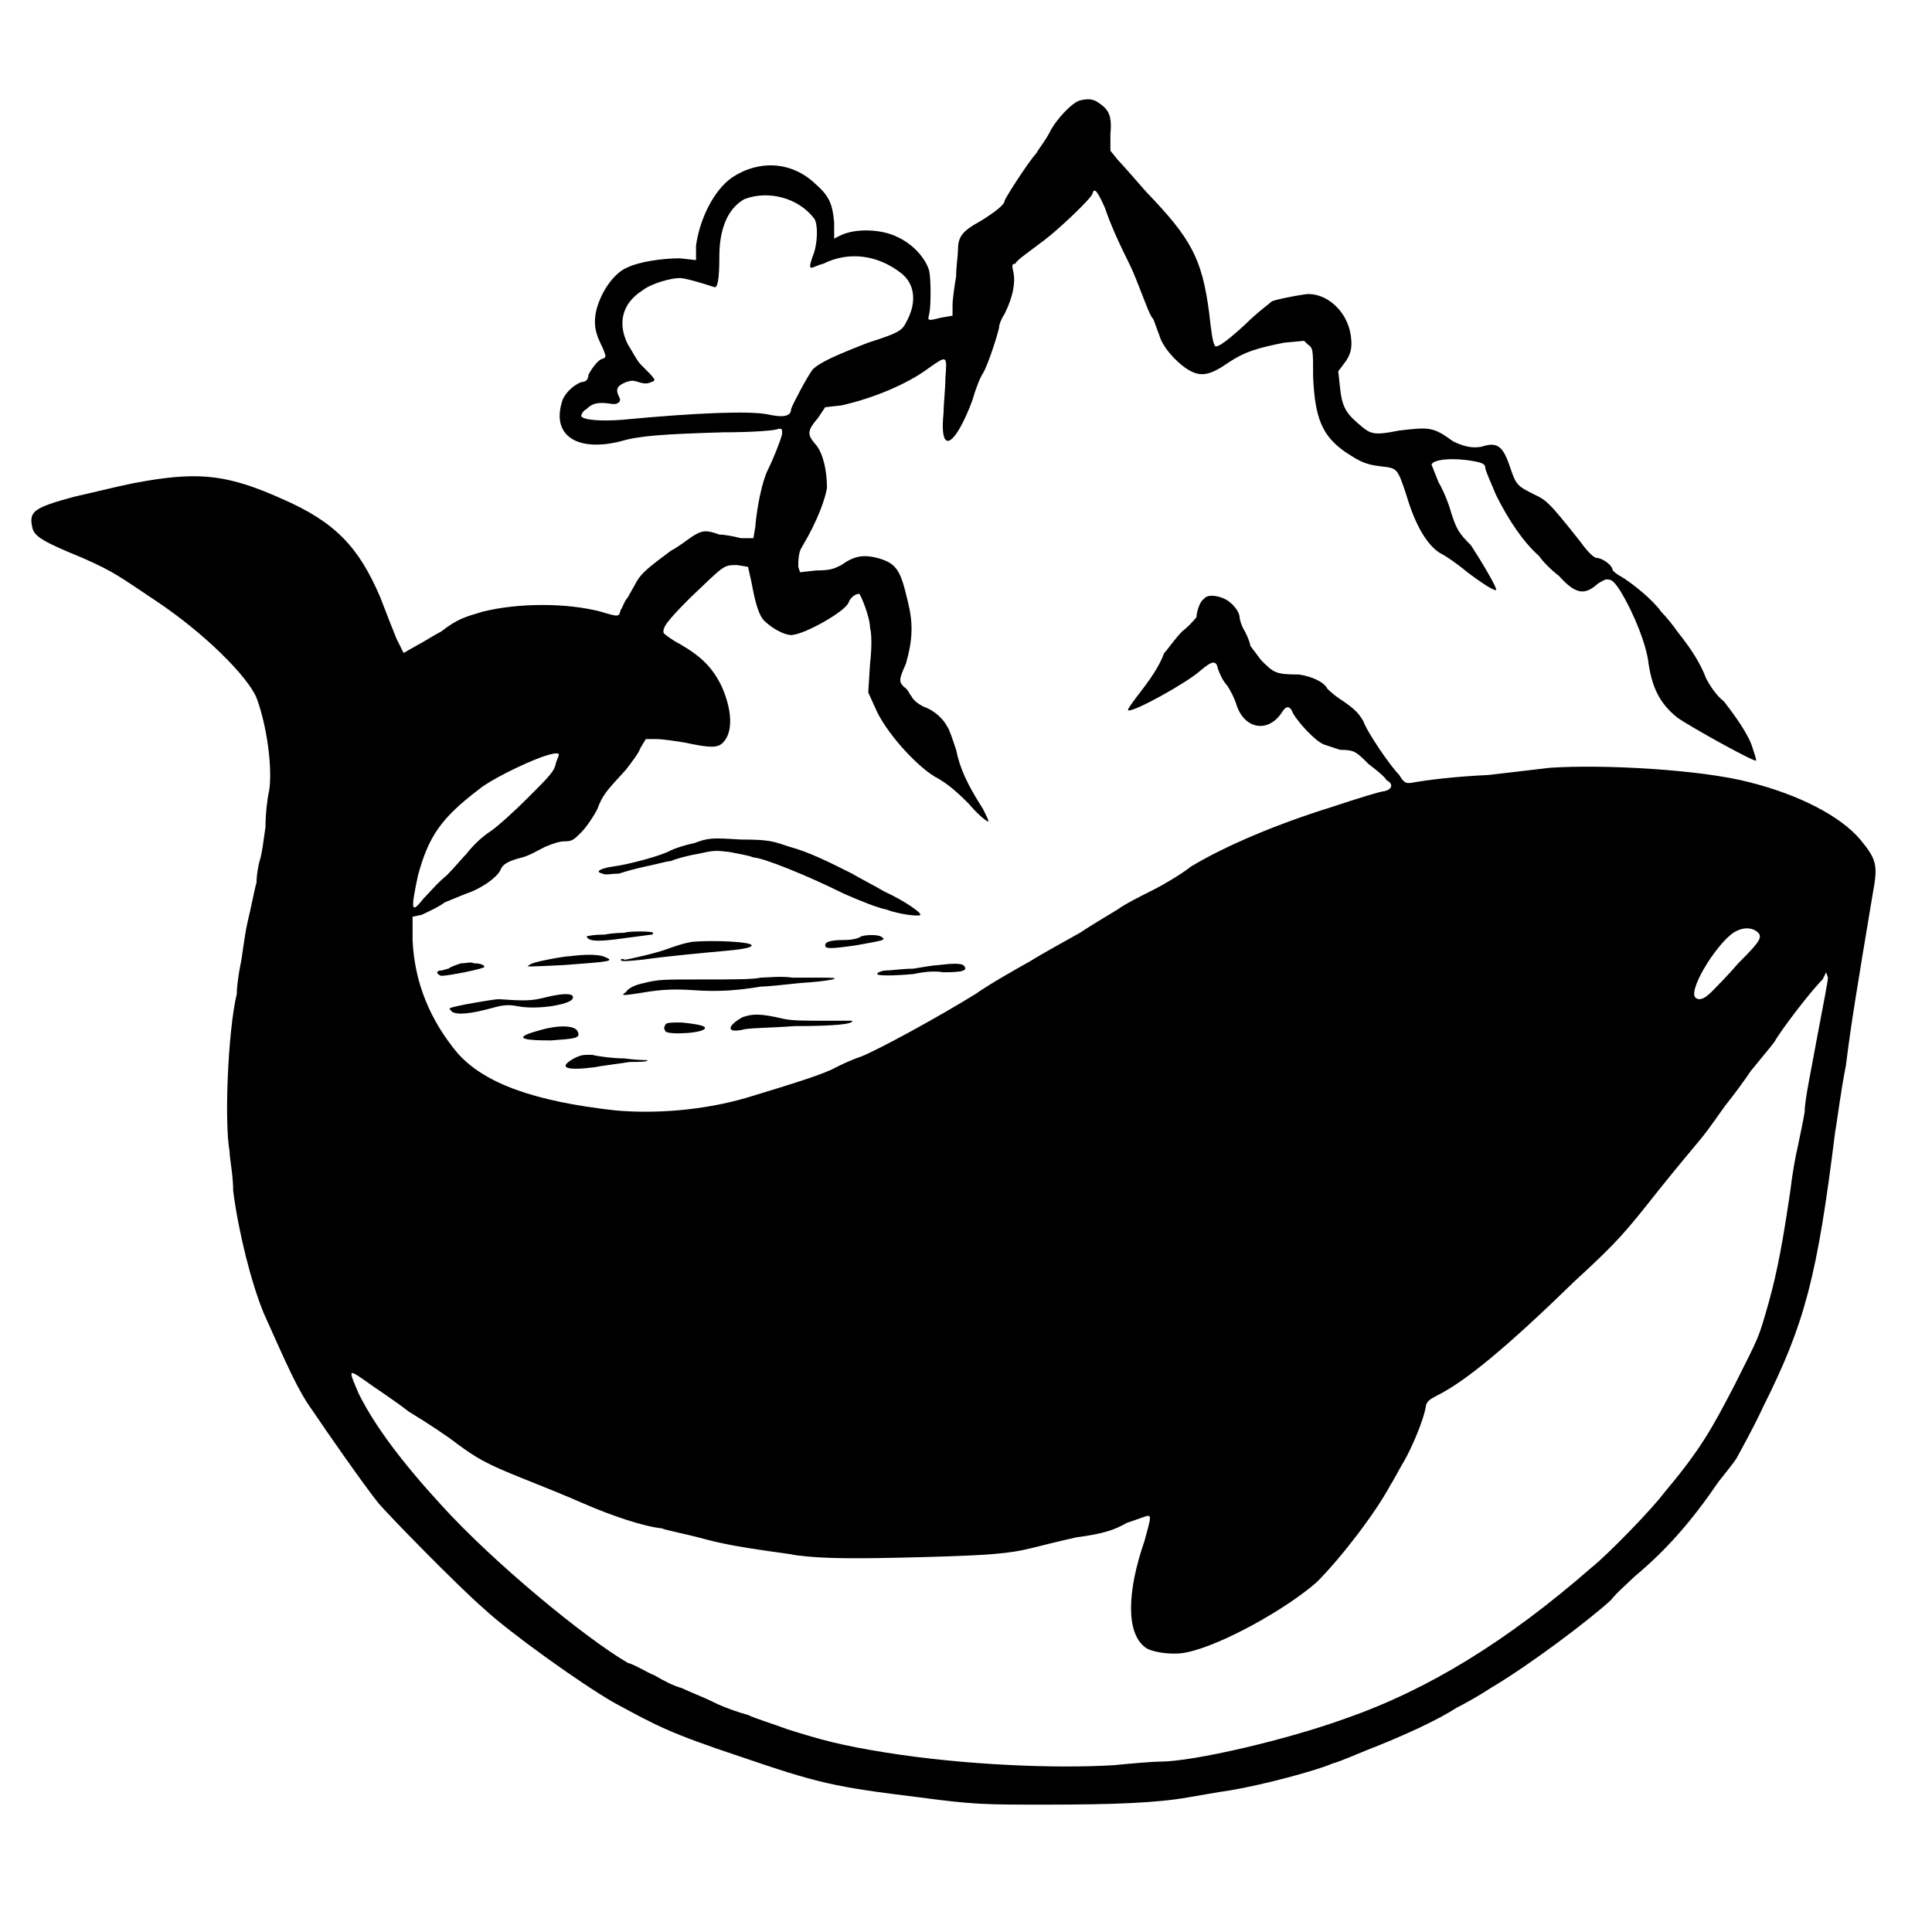
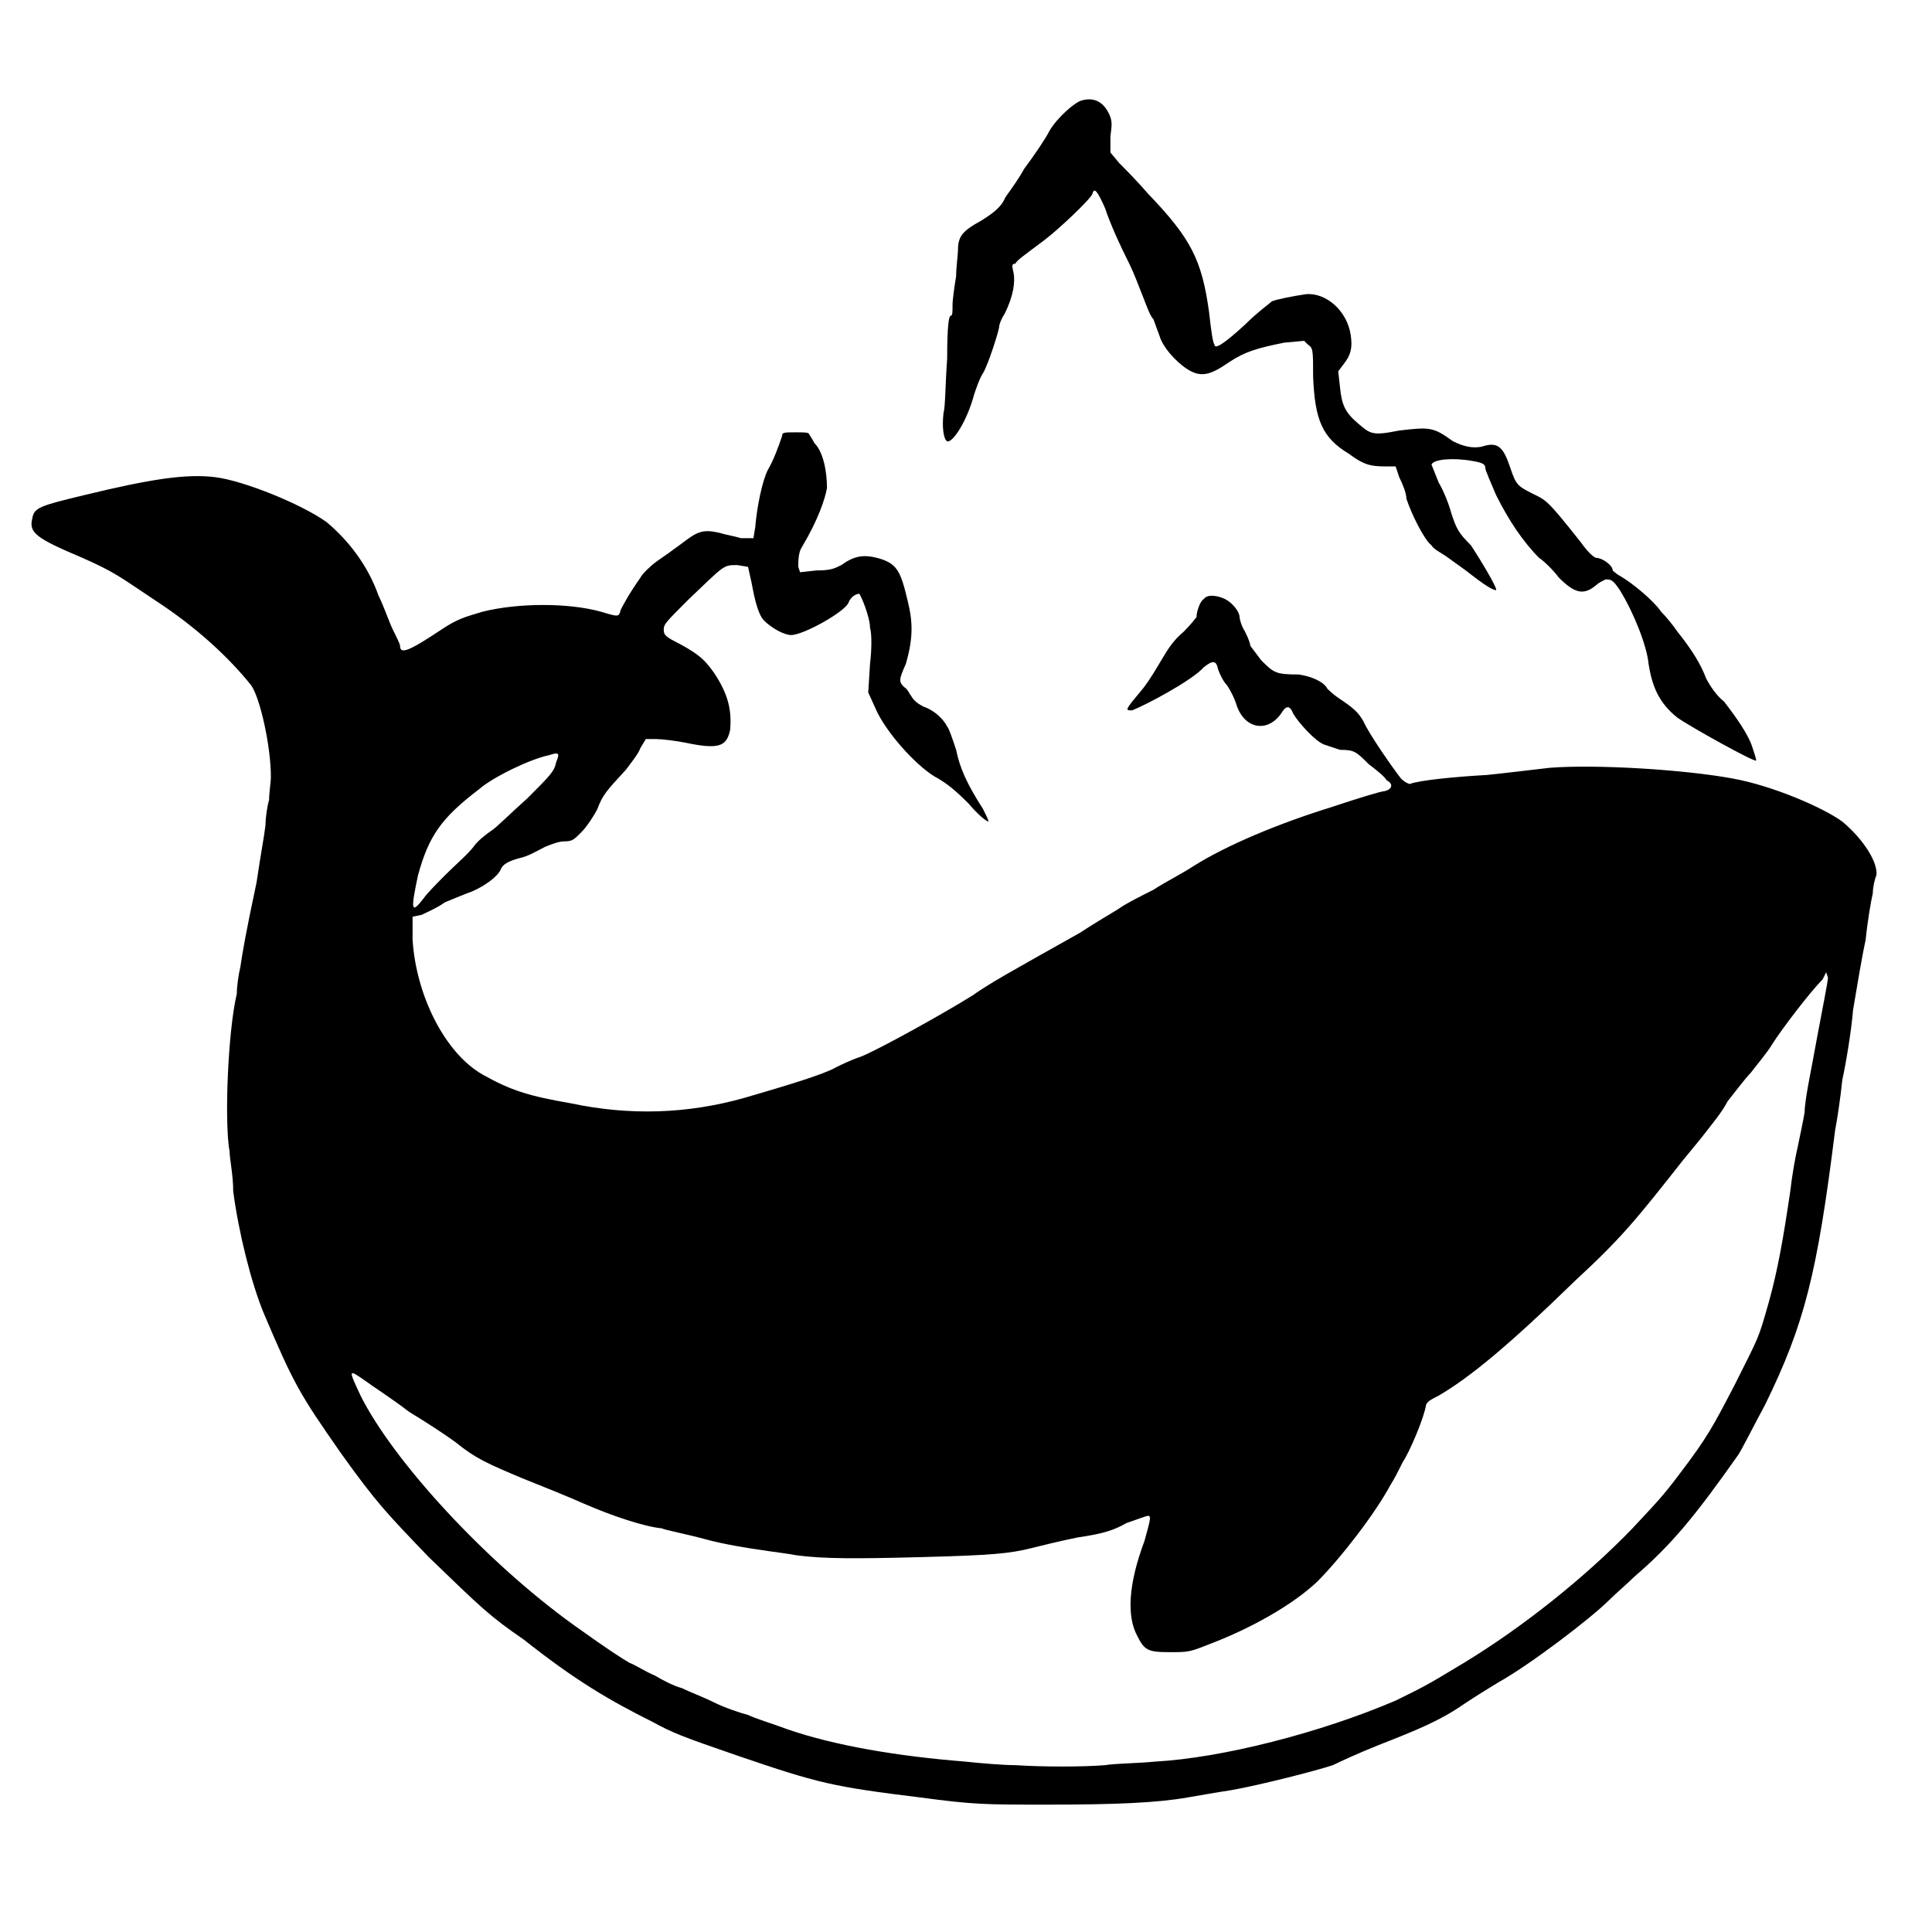
<svg xmlns="http://www.w3.org/2000/svg" viewBox="0 0 1077 1077">
-   <path fill-rule="evenodd" d="M 602 56 C 598 57,589 66,585 74 C 583 78,579 83,578 85 C 572 92,560 111,560 112 C 560 114,555 118,547 123 C 536 129,534 132,534 140 C 534 142,533 149,533 154 C 532 160,531 167,531 170 L 531 176 525 177 C 517 179,517 179,518 175 C 519 171,519 156,518 151 C 516 144,509 136,500 132 C 492 128,478 127,469 131 L 465 133 465 124 C 464 113,462 109,454 102 C 441 90,423 89,408 99 C 398 106,390 122,388 137 L 388 145 379 144 C 369 144,356 146,350 149 C 342 152,334 164,332 175 C 331 182,332 186,336 194 C 338 199,338 199,336 200 C 334 200,330 205,328 209 C 328 212,326 213,324 213 C 319 215,314 220,313 225 C 308 243,322 252,346 246 C 356 243,369 242,403 241 C 419 241,433 240,434 239 C 436 239,436 239,436 242 C 435 246,431 256,428 262 C 425 268,422 282,421 294 L 420 300 413 300 C 409 299,404 298,401 298 C 393 295,391 296,386 299 C 383 301,378 305,374 307 C 362 316,358 319,355 324 C 354 326,351 331,350 333 C 348 335,347 339,346 340 C 345 344,345 344,335 341 C 316 336,289 336,269 341 C 259 344,255 345,246 352 C 242 354,236 358,232 360 L 225 364 221 356 C 219 351,215 341,212 333 C 200 305,187 291,157 278 C 128 265,112 263,82 268 C 70 270,67 271,41 277 C 19 283,16 285,18 294 C 19 299,24 302,46 311 C 64 319,66 321,87 335 C 114 353,138 377,143 389 C 149 405,152 429,150 441 C 149 445,148 454,148 461 C 147 468,146 476,145 479 C 144 482,143 488,143 492 C 142 495,140 506,138 514 C 136 523,135 534,134 538 C 133 543,132 550,132 554 C 127 575,125 626,128 642 C 128 646,130 655,130 664 C 133 687,140 715,147 732 C 160 761,166 775,174 786 C 182 798,203 828,211 838 C 217 845,255 884,270 897 C 284 910,323 938,342 949 C 366 962,373 966,412 979 C 456 994,464 996,513 1002 C 543 1006,549 1006,583 1006 C 621 1006,645 1005,662 1002 C 668 1001,679 999,686 998 C 704 995,734 987,743 983 C 747 982,756 978,761 976 C 784 967,801 959,812 952 C 816 950,825 945,831 941 C 853 928,886 903,898 892 C 901 888,907 883,911 879 C 929 864,943 848,958 826 C 962 821,966 816,968 813 C 969 811,977 797,983 784 C 1006 738,1013 712,1023 631 C 1024 626,1026 609,1029 594 C 1032 570,1035 552,1044 498 C 1047 482,1046 479,1037 468 C 1026 455,1003 443,975 436 C 948 429,894 426,864 428 C 855 429,839 431,830 432 C 809 433,795 435,789 436 C 784 437,783 437,780 432 C 775 427,762 408,760 402 C 757 397,755 395,746 389 C 743 387,740 384,740 384 C 738 380,731 377,724 376 C 711 376,710 375,703 368 C 700 364,697 360,697 360 C 697 359,696 356,694 352 C 692 349,691 345,691 344 C 691 341,687 336,683 334 C 679 332,673 331,671 334 C 669 335,667 341,667 344 C 667 344,664 348,659 352 C 655 356,651 362,649 364 C 646 372,641 379,634 388 C 631 392,628 396,629 396 C 632 397,661 381,669 374 C 676 368,678 368,679 373 C 680 376,682 380,684 382 C 686 385,688 389,689 392 C 693 406,706 409,714 398 C 717 393,719 393,721 398 C 724 403,733 413,738 415 C 741 416,744 417,747 418 C 755 418,756 419,763 426 C 767 429,772 433,773 435 C 777 437,776 440,772 441 C 770 441,757 445,742 450 C 713 459,684 471,664 483 C 659 487,649 493,643 496 C 637 499,627 504,623 507 C 618 510,608 516,602 520 C 595 524,582 531,574 536 C 565 541,551 549,544 554 C 523 567,490 585,480 589 C 474 591,468 594,466 595 C 459 599,439 605,416 612 C 392 619,365 621,343 619 C 298 614,270 604,255 587 C 240 569,231 548,230 524 L 230 511 235 510 C 237 509,244 506,248 503 C 253 501,260 498,263 497 C 270 494,277 489,279 485 C 280 482,283 480,291 478 C 295 477,300 474,304 472 C 309 470,312 469,315 469 C 319 469,320 468,324 464 C 327 461,331 455,333 451 C 336 443,338 441,349 429 C 352 425,356 420,357 417 L 360 412 366 412 C 369 412,376 413,382 414 C 396 417,400 417,403 414 C 409 408,408 395,402 382 C 397 372,391 366,379 359 C 375 357,371 354,370 353 C 369 350,372 346,385 333 C 404 315,403 315,411 315 L 417 316 419 325 C 421 336,423 343,426 346 C 430 350,437 354,441 354 C 448 354,471 341,473 336 C 474 333,477 331,479 331 C 480 332,485 344,485 350 C 486 353,486 362,485 370 L 484 386 489 397 C 496 411,513 429,523 434 C 528 437,532 440,540 448 C 545 454,550 458,551 458 C 551 457,550 455,548 451 C 539 437,535 428,533 418 C 531 412,529 406,528 405 C 526 401,521 396,515 394 C 511 392,509 390,508 388 C 507 387,506 384,504 383 C 501 380,501 379,505 370 C 509 356,509 347,506 335 C 502 318,500 314,489 311 C 481 309,476 310,469 315 C 465 317,463 318,455 318 L 446 319 445 316 C 445 313,445 308,447 305 C 456 290,460 278,461 272 C 461 263,459 252,454 247 C 450 242,450 240,456 233 L 460 227 469 226 C 487 222,506 214,518 205 C 528 198,528 198,527 211 C 527 217,526 225,526 230 C 524 249,529 251,537 235 C 539 231,542 224,543 220 C 544 217,546 211,548 208 C 551 203,557 184,557 182 C 557 181,558 178,560 175 C 565 165,566 157,565 152 C 564 148,564 147,566 147 C 567 145,570 143,582 134 C 590 128,608 111,609 108 C 610 104,612 107,616 116 C 619 125,624 136,630 148 C 632 152,635 160,637 165 C 639 170,641 176,643 178 C 644 181,646 186,647 189 C 650 196,658 204,664 207 C 670 210,675 209,685 202 C 694 196,701 194,716 191 L 727 190 729 192 C 732 194,732 195,732 210 C 733 233,737 243,750 252 C 759 258,762 259,770 260 C 779 261,779 261,784 276 C 789 293,796 305,804 309 C 806 310,812 314,818 319 C 830 328,833 329,834 329 C 835 328,824 310,820 304 C 813 297,812 295,809 286 C 808 282,805 274,802 269 C 800 264,798 259,798 259 C 799 256,810 255,821 257 C 827 258,828 259,828 261 C 828 262,831 269,834 276 C 841 290,849 302,858 310 C 860 313,865 318,869 321 C 878 331,883 332,890 326 C 891 325,893 324,895 323 C 898 323,899 323,903 329 C 911 342,918 360,919 370 C 921 383,925 392,935 400 C 942 405,978 425,979 424 C 979 423,978 420,977 417 C 975 410,968 400,961 391 C 957 388,953 382,951 378 C 948 370,943 362,935 352 C 933 349,929 344,926 341 C 922 335,910 325,903 321 C 901 320,899 318,899 318 C 899 315,893 311,890 311 C 889 311,886 309,881 302 C 862 278,862 279,854 275 C 846 271,845 270,842 261 C 838 249,835 246,826 249 C 821 250,816 249,810 246 C 799 238,797 238,780 240 C 765 243,764 242,757 236 C 750 230,748 226,747 216 L 746 207 749 203 C 753 198,754 194,753 187 C 751 173,739 163,728 164 C 721 165,711 167,709 168 C 708 169,701 174,694 181 C 682 192,677 195,677 192 C 676 191,675 183,674 174 C 670 144,664 133,639 107 C 632 99,625 91,623 89 L 619 84 619 75 C 620 64,618 61,612 57 C 609 55,606 55,602 56 M 415 111 C 406 116,401 127,401 143 C 401 156,400 161,398 160 C 392 158,382 155,379 155 C 374 155,363 158,358 162 C 347 169,344 180,350 192 C 352 195,355 201,357 203 C 366 212,366 212,363 213 C 361 214,359 214,356 213 C 353 212,352 212,349 213 C 344 215,343 217,345 221 C 347 224,344 226,340 225 C 333 224,330 225,327 228 C 325 229,324 231,324 232 C 325 234,334 235,347 234 C 389 230,418 229,428 231 C 437 233,441 232,441 228 C 442 225,450 210,453 206 C 457 202,466 198,484 191 C 503 185,503 184,506 178 C 511 168,510 158,502 152 C 489 142,473 140,459 147 C 455 148,452 150,452 149 C 451 149,452 146,453 143 C 456 136,456 125,454 122 C 445 110,428 106,415 111 M 302 422 C 291 426,273 435,267 440 C 246 456,239 466,233 488 C 229 507,229 510,236 501 C 239 498,244 492,249 488 C 253 484,258 478,260 476 C 264 471,268 467,274 463 C 277 461,286 453,294 445 C 307 432,309 430,310 425 C 312 420,312 420,310 420 C 308 420,305 421,302 422 M 387 470 C 382 471,376 473,374 474 C 369 477,350 482,342 483 C 335 484,331 486,336 487 C 337 488,341 487,345 487 C 348 486,355 484,360 483 C 365 482,372 480,374 480 C 376 479,383 477,389 476 C 398 474,399 474,407 475 C 412 476,418 477,420 478 C 425 478,450 488,470 498 C 479 502,489 506,494 507 C 502 510,513 511,513 510 C 514 509,504 502,493 497 C 488 494,480 490,475 487 C 461 480,451 475,440 472 C 431 469,429 468,413 468 C 397 467,395 467,387 470 M 968 519 C 959 523,941 551,945 556 C 947 558,950 557,954 553 C 956 551,963 544,969 537 C 982 524,983 522,979 519 C 976 517,972 517,968 519 M 348 520 C 347 520,342 520,337 521 C 330 521,327 522,327 522 C 328 525,334 525,348 523 C 356 522,363 521,363 521 C 364 521,364 521,364 520 C 364 519,350 519,348 520 M 480 522 C 479 523,475 524,471 524 C 463 524,460 525,460 527 C 460 529,463 529,477 527 C 494 524,494 524,491 522 C 489 521,483 521,480 522 M 386 525 C 380 526,375 528,372 529 C 367 531,350 535,348 535 C 347 534,346 535,346 535 C 346 536,348 536,358 535 C 372 533,394 531,405 530 C 416 529,419 528,419 527 C 419 525,398 524,386 525 M 318 533 C 316 533,310 534,305 535 C 300 536,296 537,295 538 C 293 539,293 539,314 538 C 340 536,344 536,336 533 C 332 532,326 532,318 533 M 257 537 C 254 538,251 539,250 540 C 249 540,247 541,246 541 C 243 541,243 543,246 544 C 250 544,270 540,270 539 C 270 538,268 537,264 537 C 263 536,260 537,257 537 M 523 538 C 521 538,515 539,509 540 C 503 540,497 541,494 541 C 492 541,489 542,489 543 C 489 544,498 544,509 543 C 514 542,520 541,526 542 C 537 542,540 541,537 538 C 535 537,531 537,523 538 M 1016 546 C 1009 553,993 574,989 581 C 986 585,980 592,976 597 C 972 603,966 611,962 616 C 959 620,953 629,948 635 C 943 641,933 653,925 663 C 906 687,902 692,878 714 C 840 751,817 770,801 778 C 797 780,796 781,795 783 C 794 791,787 807,783 814 C 780 819,777 825,775 828 C 767 843,748 868,734 882 C 717 897,681 917,662 921 C 654 923,641 921,638 918 C 628 910,628 888,638 859 C 641 848,642 845,640 845 C 639 845,634 847,628 849 C 621 853,615 855,600 857 C 591 859,579 862,575 863 C 563 866,552 867,515 868 C 478 869,459 869,444 867 C 439 866,430 865,424 864 C 417 863,404 861,393 858 C 382 855,371 853,369 852 C 359 851,341 845,325 838 C 316 834,301 828,291 824 C 271 816,266 813,255 805 C 250 801,238 793,228 787 C 219 780,208 773,204 770 C 194 763,194 763,200 777 C 209 795,224 815,246 839 C 275 871,326 913,350 927 C 354 928,360 932,365 934 C 370 937,376 940,380 941 C 384 943,392 946,398 949 C 404 952,413 955,417 956 C 421 958,431 961,439 964 C 458 970,469 973,494 977 C 538 984,589 986,621 984 C 631 983,643 982,647 982 C 665 982,717 970,750 958 C 796 942,840 915,887 874 C 897 866,921 841,927 833 C 948 808,954 797,967 772 C 981 744,980 747,986 726 C 991 708,994 691,998 664 C 999 655,1001 644,1002 640 C 1003 635,1005 626,1006 620 C 1006 613,1010 595,1013 578 C 1016 562,1019 547,1019 545 L 1018 542 1016 546 M 424 545 C 420 546,408 546,392 546 C 369 546,367 546,359 548 C 354 549,350 551,349 553 C 346 555,347 555,354 554 C 366 552,373 551,387 552 C 401 553,412 552,424 550 C 427 550,437 549,446 548 C 462 547,472 545,460 545 C 457 545,449 545,442 545 C 435 544,427 545,424 545 M 304 556 C 296 558,293 558,278 557 C 275 557,252 561,251 562 C 250 562,251 563,252 564 C 255 566,263 565,274 562 C 281 560,284 560,289 561 C 300 563,317 560,319 557 C 321 554,316 553,304 556 M 414 567 C 405 572,405 576,414 574 C 417 573,430 573,443 572 C 464 572,476 571,475 569 C 474 569,467 569,459 569 C 448 569,442 569,437 568 C 424 565,420 565,414 567 M 371 571 C 370 573,370 573,371 575 C 373 577,393 576,393 573 C 393 572,390 571,380 570 C 374 570,372 570,371 571 M 302 574 C 287 578,288 580,307 580 C 320 579,324 579,322 575 C 321 572,313 571,302 574 M 320 590 C 311 595,315 597,331 595 C 336 594,345 593,351 592 C 356 592,361 592,361 591 C 361 591,355 591,348 590 C 342 590,334 589,330 588 C 325 588,324 588,320 590" />
+   <path fill="#000000" fill-rule="evenodd" d="M 603 56 C 599 57,589 66,585 73 C 583 77,577 86,571 94 C 566 103,560 110,560 111 C 558 115,555 118,547 123 C 536 129,534 132,534 140 C 534 142,533 149,533 154 C 532 160,531 167,531 170 C 531 174,531 176,530 176 C 529 176,528 181,528 200 C 527 213,527 227,526 230 C 525 238,526 245,528 246 C 531 247,539 235,543 220 C 544 217,546 211,548 208 C 551 203,557 184,557 182 C 557 181,558 178,560 175 C 565 165,566 157,565 152 C 564 148,564 147,566 147 C 567 145,570 143,582 134 C 590 128,608 111,609 108 C 610 104,612 107,616 116 C 619 125,624 136,630 148 C 632 152,635 160,637 165 C 639 170,641 176,643 178 C 644 181,646 186,647 189 C 650 196,658 204,664 207 C 670 210,675 209,685 202 C 694 196,701 194,716 191 L 727 190 729 192 C 732 194,732 195,732 210 C 733 234,737 244,752 253 C 760 259,764 260,772 260 L 778 260 780 266 C 782 270,784 275,784 278 C 787 287,794 301,798 304 C 799 306,803 308,806 310 C 810 313,816 317,821 321 C 830 328,833 329,834 329 C 835 328,824 310,820 304 C 813 297,812 295,809 286 C 808 282,805 274,802 269 C 800 264,798 259,798 259 C 799 256,810 255,821 257 C 827 258,828 259,828 261 C 828 262,831 269,834 276 C 841 290,849 302,858 311 C 861 313,866 318,869 322 C 878 331,883 332,890 326 C 891 325,893 324,895 323 C 898 323,899 323,903 329 C 911 342,918 360,919 370 C 921 383,925 392,935 400 C 942 405,978 425,979 424 C 979 423,978 420,977 417 C 975 410,968 400,961 391 C 957 388,953 382,951 378 C 948 370,943 362,935 352 C 933 349,929 344,926 341 C 922 335,910 325,903 321 C 901 320,899 318,899 318 C 899 315,893 311,890 311 C 889 311,886 309,881 302 C 862 278,862 279,854 275 C 846 271,845 270,842 261 C 838 249,835 246,826 249 C 821 250,816 249,810 246 C 799 238,797 238,780 240 C 765 243,764 242,757 236 C 750 230,748 226,747 216 L 746 207 749 203 C 753 198,754 194,753 187 C 751 173,739 163,728 164 C 721 165,711 167,709 168 C 708 169,701 174,694 181 C 682 192,677 195,677 192 C 676 191,675 183,674 174 C 670 145,664 133,640 108 C 634 101,627 94,624 91 L 619 85 619 76 C 620 69,620 67,618 63 C 615 57,610 54,603 56 M 436 243 C 434 249,431 257,428 262 C 425 268,422 282,421 294 L 420 300 413 300 C 410 299,404 298,401 297 C 392 295,389 296,380 303 C 376 306,369 311,366 313 C 362 316,358 320,357 322 C 350 332,347 338,346 340 C 345 344,345 344,335 341 C 317 336,289 336,269 341 C 259 344,255 345,246 351 C 228 363,223 365,223 360 C 223 359,221 355,219 351 C 217 347,214 338,211 332 C 205 315,194 301,182 291 C 168 281,136 268,120 266 C 104 264,84 267,47 276 C 22 282,19 283,18 289 C 16 297,20 300,46 311 C 64 319,66 321,87 335 C 110 350,128 367,140 382 C 145 389,151 416,151 433 C 151 436,150 442,150 446 C 149 449,148 456,148 460 C 147 468,146 472,143 492 C 137 520,135 532,134 539 C 133 543,132 550,132 554 C 127 575,125 626,128 642 C 128 646,130 655,130 664 C 133 687,140 715,147 732 C 164 772,167 777,190 810 C 210 838,216 844,239 868 C 268 896,273 901,292 914 C 321 937,340 948,364 960 C 375 966,380 968,412 979 C 456 994,464 996,513 1002 C 543 1006,549 1006,583 1006 C 622 1006,645 1005,662 1002 C 668 1001,679 999,686 998 C 703 995,734 987,743 984 C 747 982,758 977,768 973 C 791 964,803 959,816 950 C 822 946,830 941,835 938 C 853 928,887 902,897 892 C 901 888,907 883,911 879 C 932 861,945 845,969 811 C 971 808,977 796,984 783 C 1006 738,1013 710,1023 630 C 1024 625,1026 612,1027 602 C 1029 593,1032 575,1033 563 C 1035 551,1038 533,1040 524 C 1041 514,1043 502,1044 498 C 1044 495,1045 490,1046 488 C 1047 481,1039 468,1027 458 C 1016 450,988 438,966 434 C 939 429,890 426,864 428 C 855 429,839 431,829 432 C 811 433,791 435,786 437 C 785 437,783 436,781 434 C 777 429,763 409,760 402 C 757 397,755 395,746 389 C 743 387,740 384,740 384 C 738 380,731 377,724 376 C 711 376,710 375,703 368 C 700 364,697 360,697 360 C 697 359,696 356,694 352 C 692 349,691 345,691 344 C 691 341,687 336,683 334 C 679 332,673 331,671 334 C 669 335,667 341,667 344 C 667 344,664 348,660 352 C 654 357,651 362,648 367 C 645 372,641 379,637 384 C 627 396,627 396,631 396 C 639 393,665 379,671 372 C 676 368,678 368,679 373 C 680 376,682 380,684 382 C 686 385,688 389,689 392 C 693 406,706 409,714 398 C 717 393,719 393,721 398 C 724 403,733 413,738 415 C 741 416,744 417,747 418 C 755 418,756 419,763 426 C 767 429,772 433,773 435 C 777 437,776 440,772 441 C 770 441,757 445,742 450 C 713 459,684 471,665 483 C 659 487,649 492,643 496 C 637 499,627 504,623 507 C 618 510,608 516,602 520 C 561 543,552 548,542 555 C 526 565,490 585,480 589 C 474 591,468 594,466 595 C 459 599,439 605,415 612 C 383 621,351 622,318 615 C 295 611,285 608,269 599 C 248 587,232 555,230 524 L 230 511 235 510 C 237 509,244 506,248 503 C 253 501,260 498,263 497 C 270 494,277 489,279 485 C 280 482,283 480,291 478 C 295 477,300 474,304 472 C 309 470,312 469,315 469 C 319 469,320 468,324 464 C 327 461,331 455,333 451 C 336 443,338 441,349 429 C 352 425,356 420,357 417 L 360 412 366 412 C 369 412,377 413,382 414 C 401 418,405 416,407 407 C 408 396,406 387,398 375 C 393 368,390 365,379 359 C 371 355,370 354,370 351 C 370 348,371 347,384 334 C 404 315,403 315,411 315 L 417 316 419 325 C 421 336,423 343,426 346 C 430 350,437 354,441 354 C 448 354,471 341,473 336 C 474 333,477 331,479 331 C 480 332,485 344,485 350 C 486 353,486 362,485 370 L 484 386 489 397 C 496 411,513 429,523 434 C 528 437,532 440,540 448 C 545 454,550 458,551 458 C 551 457,550 455,548 451 C 539 437,535 428,533 418 C 531 412,529 406,528 405 C 526 401,521 396,515 394 C 511 392,509 390,508 388 C 507 387,506 384,504 383 C 501 380,501 379,505 370 C 509 356,509 347,506 335 C 502 318,500 314,489 311 C 481 309,476 310,469 315 C 465 317,463 318,455 318 L 446 319 445 316 C 445 313,445 308,447 305 C 456 290,460 278,461 272 C 461 263,459 252,454 247 C 453 245,451 242,451 242 C 451 241,448 241,444 241 C 437 241,436 241,436 243 M 306 421 C 296 423,275 433,267 440 C 246 456,239 466,233 488 C 229 507,229 510,236 501 C 238 498,244 492,249 487 C 254 482,261 476,264 472 C 266 469,271 465,274 463 C 276 462,285 453,294 445 C 307 432,309 430,310 425 C 312 420,312 419,306 421 M 1016 546 C 1009 553,993 574,988 582 C 985 587,979 594,976 598 C 973 601,967 609,963 614 C 960 620,954 627,951 631 C 948 635,942 642,938 647 C 912 680,904 690,878 714 C 840 751,819 768,802 778 C 798 780,796 781,795 783 C 794 790,786 809,782 815 C 780 819,777 825,775 828 C 767 843,748 868,734 882 C 720 895,697 908,673 917 C 663 921,662 921,652 921 C 640 921,638 920,634 912 C 628 901,629 883,638 859 C 641 848,642 845,640 845 C 639 845,634 847,628 849 C 621 853,615 855,601 857 C 591 859,579 862,575 863 C 563 866,553 867,514 868 C 477 869,459 869,444 867 C 439 866,430 865,424 864 C 417 863,404 861,393 858 C 382 855,371 853,369 852 C 359 851,341 845,325 838 C 316 834,301 828,291 824 C 272 816,265 813,254 804 C 250 801,238 793,228 787 C 219 780,208 773,204 770 C 194 763,194 763,201 778 C 219 814,270 870,320 906 C 341 921,346 924,351 927 C 354 928,360 932,365 934 C 370 937,376 940,380 941 C 384 943,392 946,398 949 C 404 952,413 955,417 956 C 421 958,431 961,439 964 C 465 973,500 979,538 982 C 547 983,560 984,566 984 C 581 985,604 985,616 984 C 622 983,634 983,644 982 C 681 980,736 966,778 948 C 792 941,793 941,816 927 C 849 907,884 879,910 852 C 924 837,927 834,936 822 C 952 801,955 795,967 772 C 981 744,980 747,986 726 C 991 708,994 691,998 664 C 999 655,1001 644,1002 640 C 1003 635,1005 626,1006 620 C 1006 613,1010 595,1013 578 C 1016 562,1019 547,1019 545 L 1018 542 1016 546" />
</svg>
